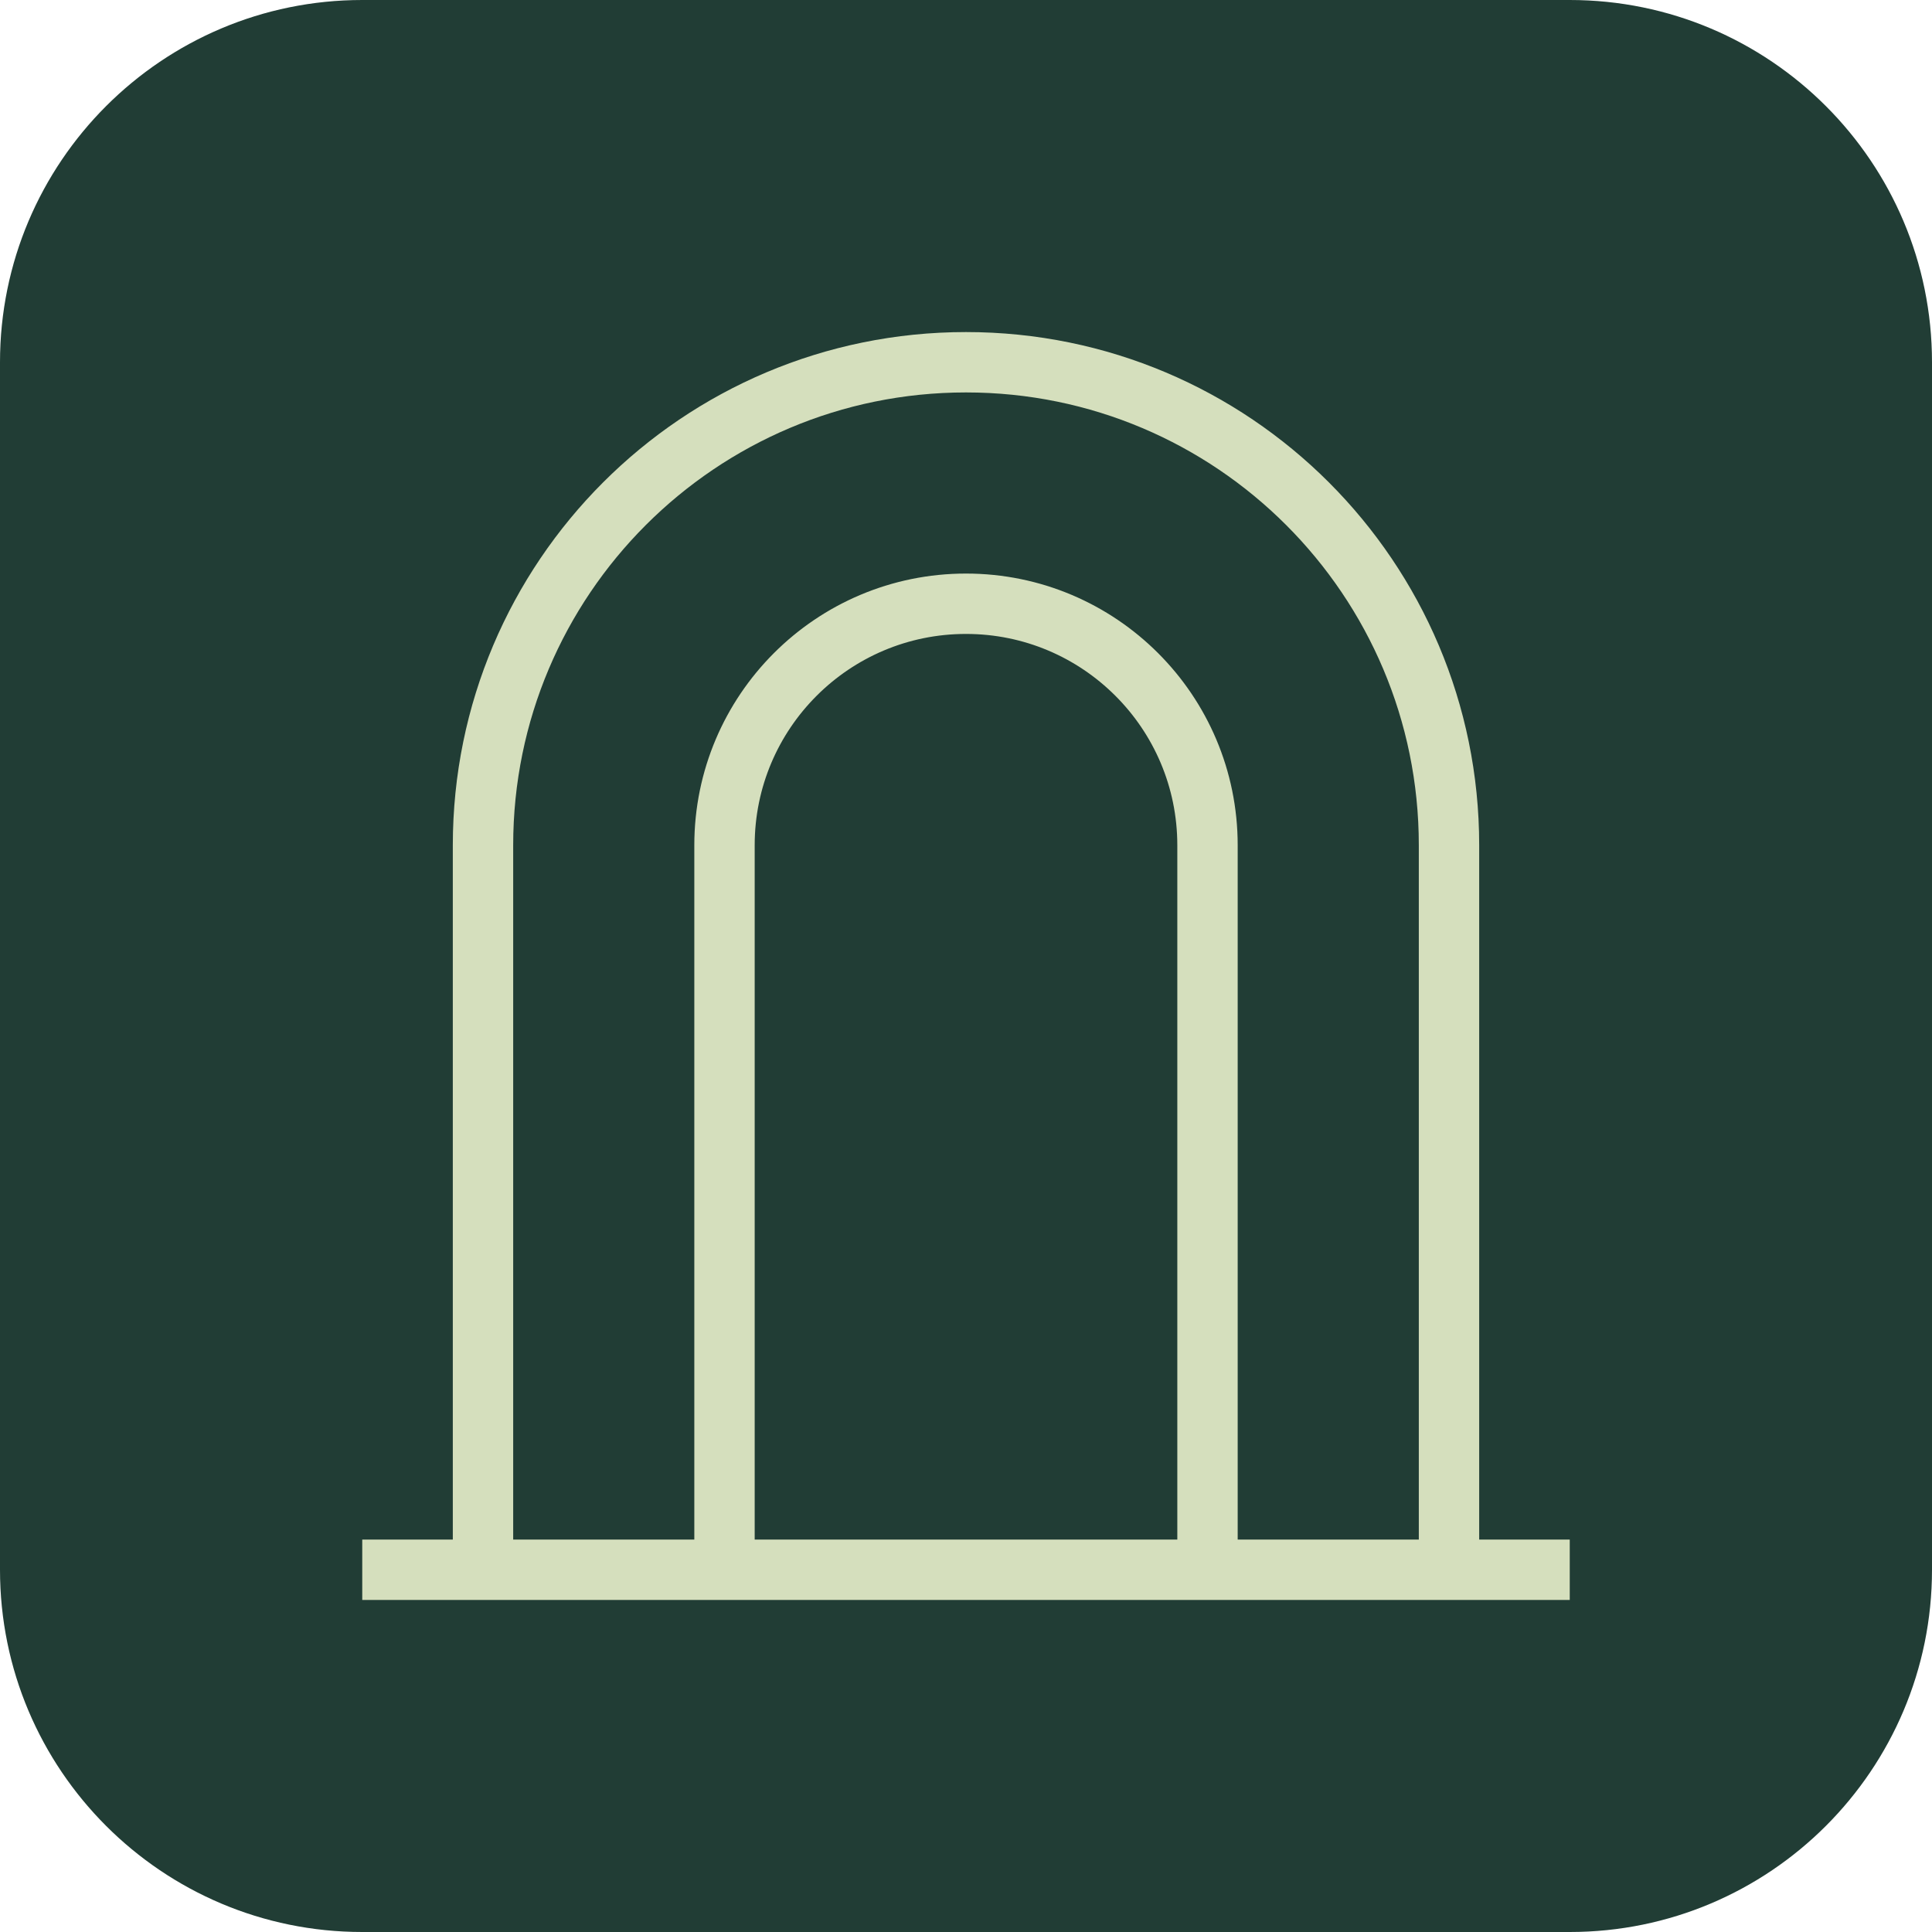
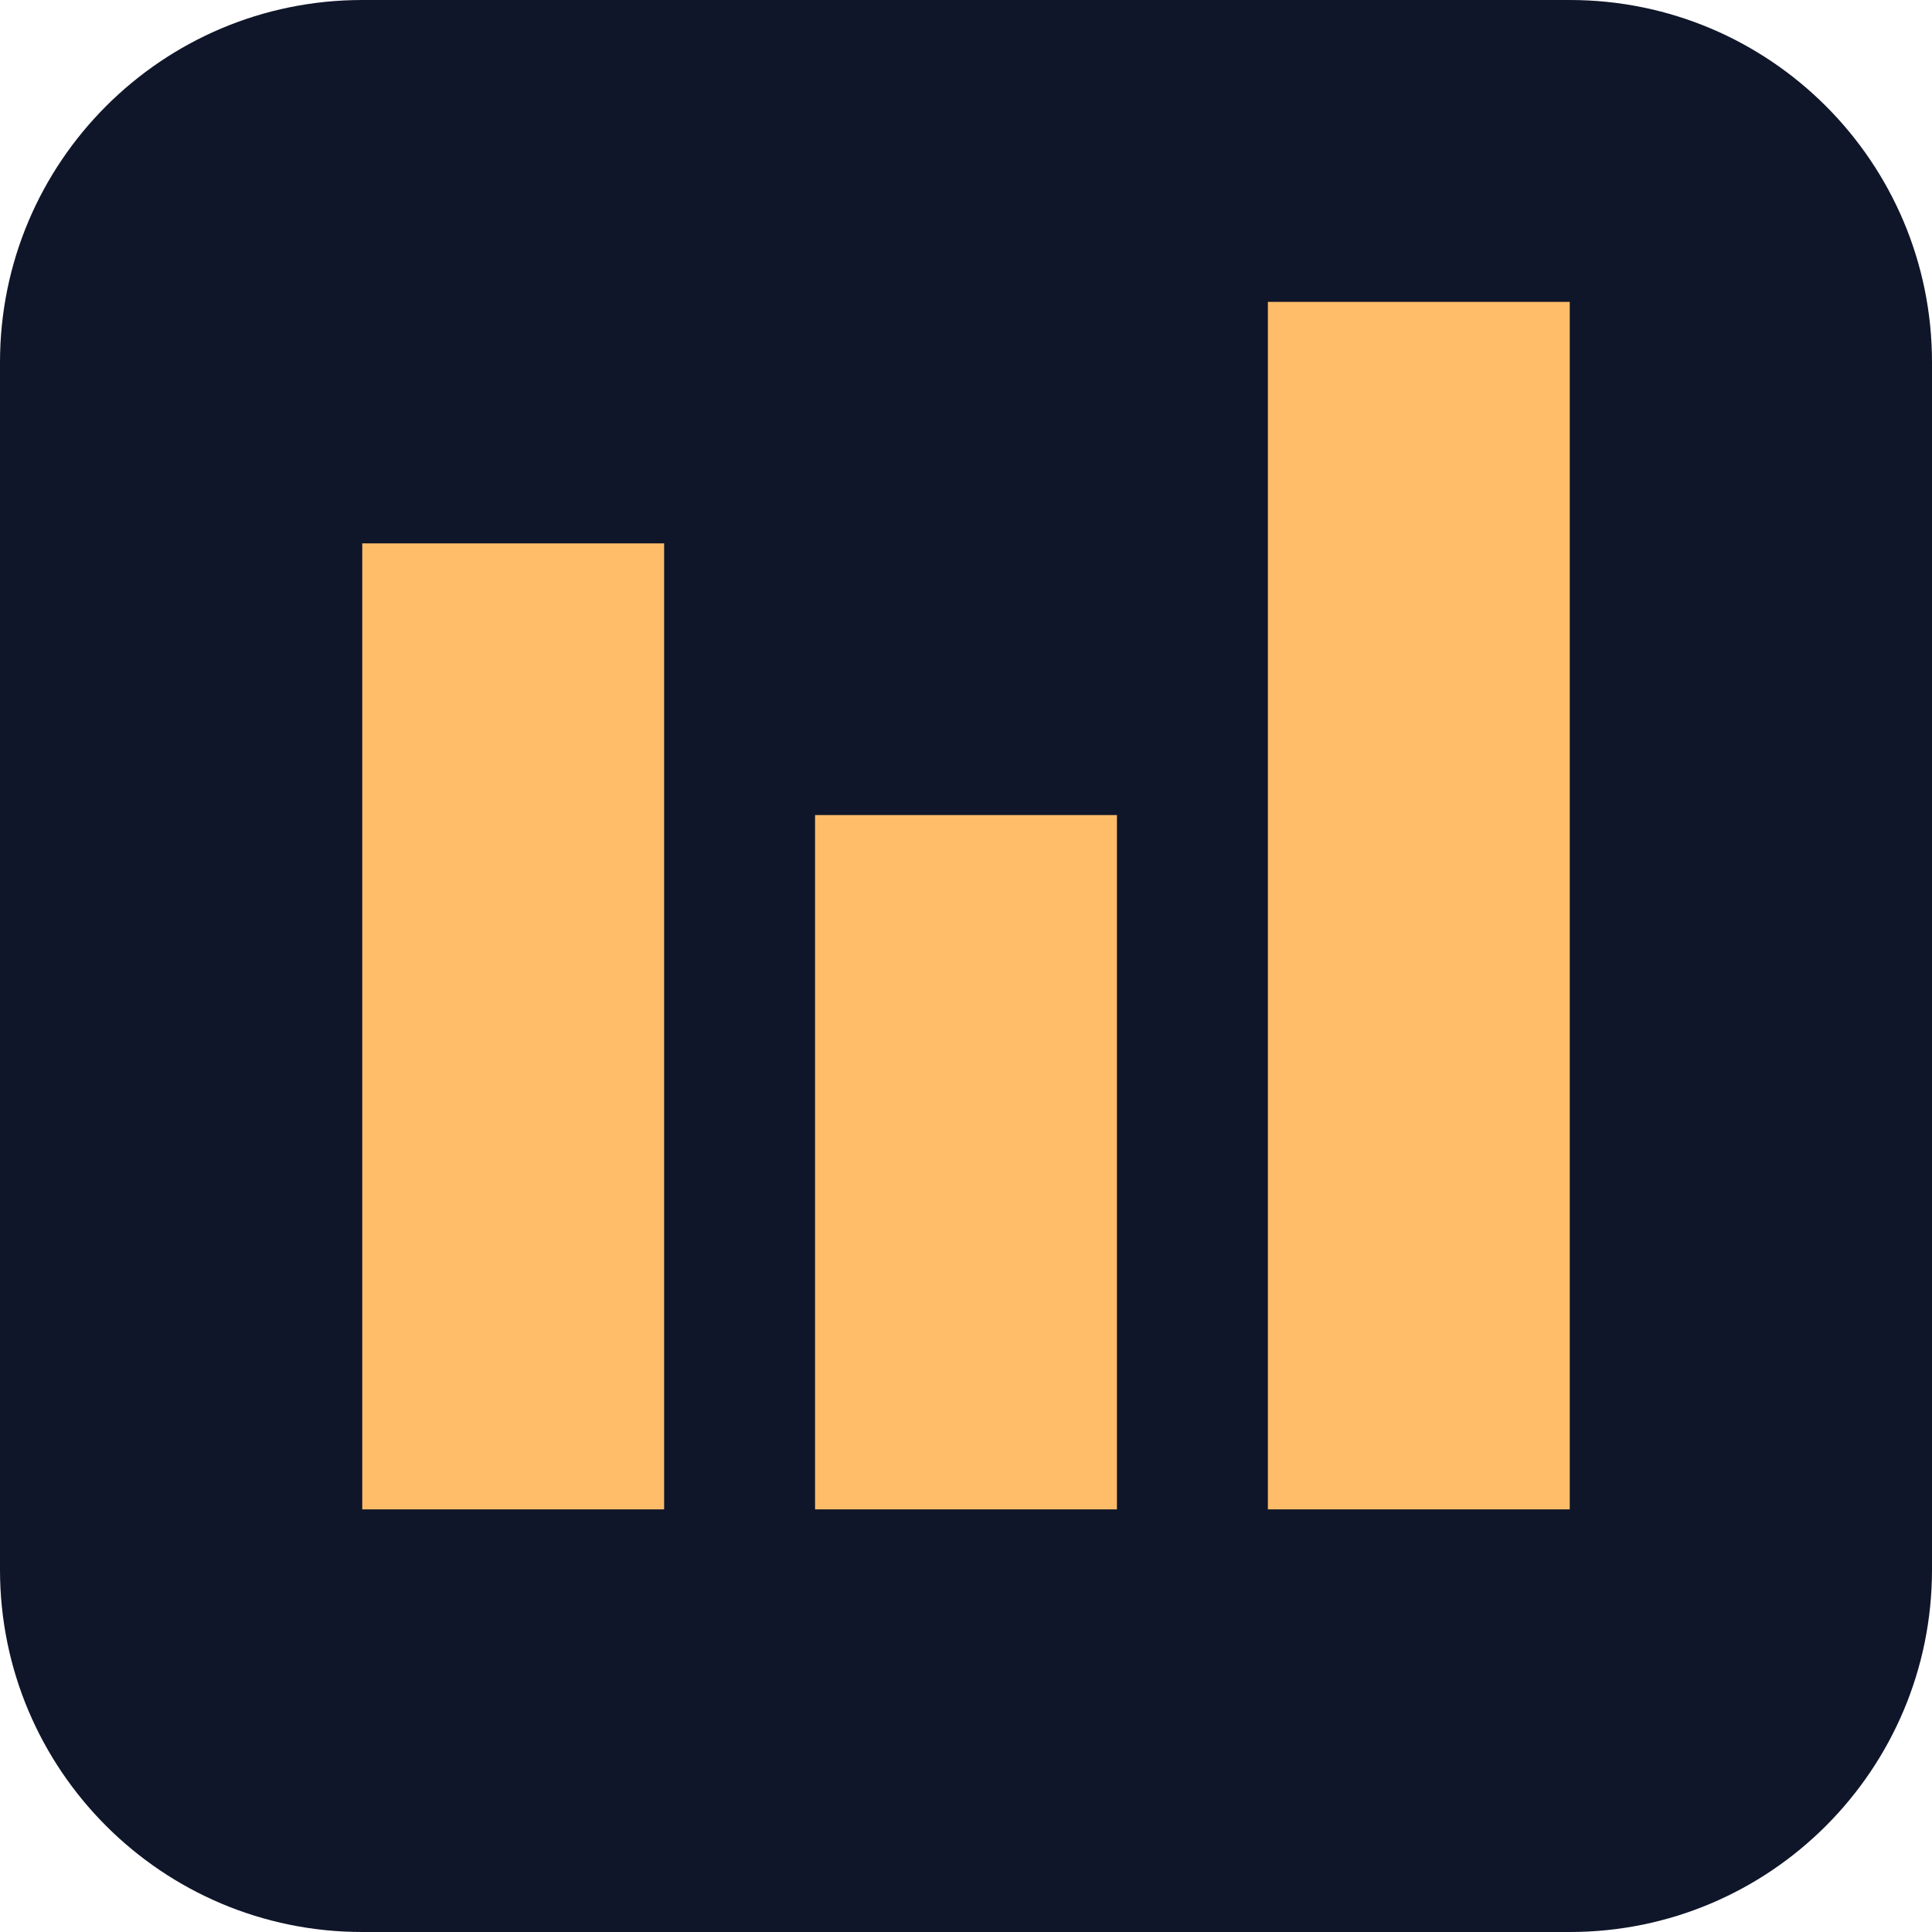
<svg xmlns="http://www.w3.org/2000/svg" viewBox="0 0 64 64">
-   <rect width="64" height="64" rx="12" fill="#213d35" />
-   <path d="M16 52V28a16 16 0 0 1 32 0v24M24 52V28a8 8 0 0 1 16 0v24M12 52h40" fill="none" stroke="#d5dfbd" stroke-width="2" />
+   <rect width="64" height="64" rx="12" fill="#101629" />
+   <path d="M12 18h10v32H12zM27 27h10v23H27zM42 10h10v40H42z" fill="#ffbd69" />
</svg>
